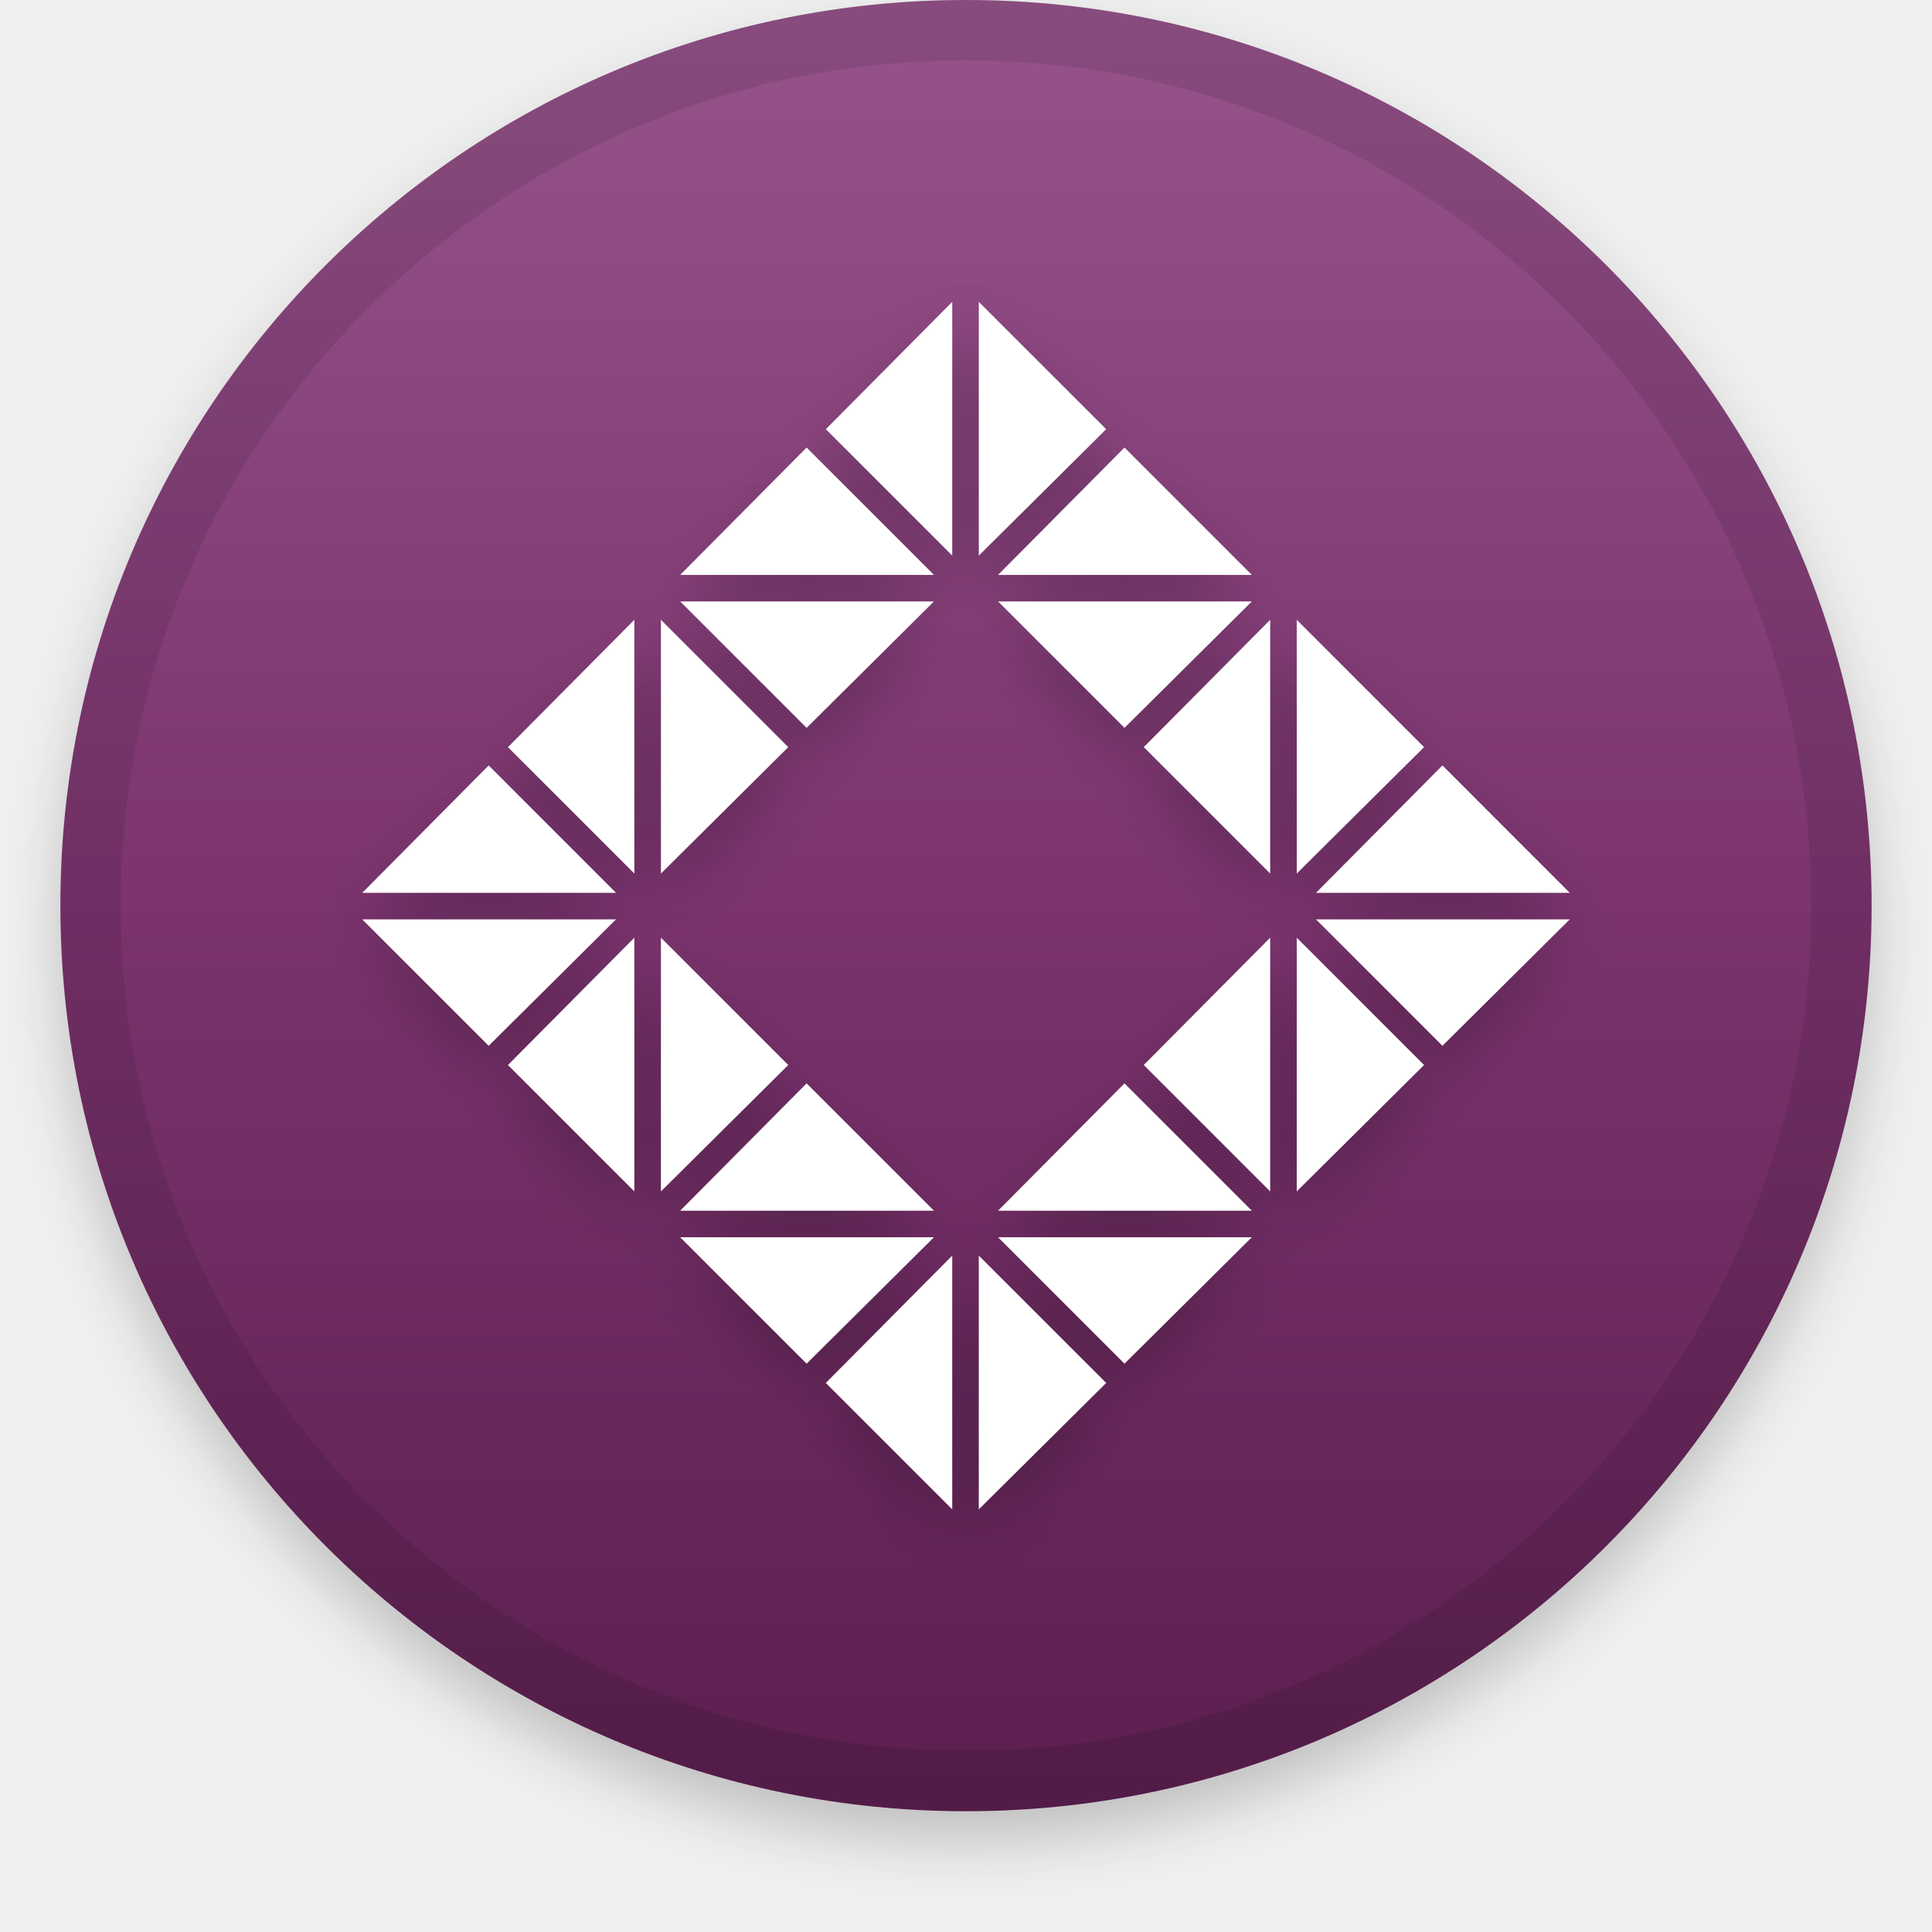
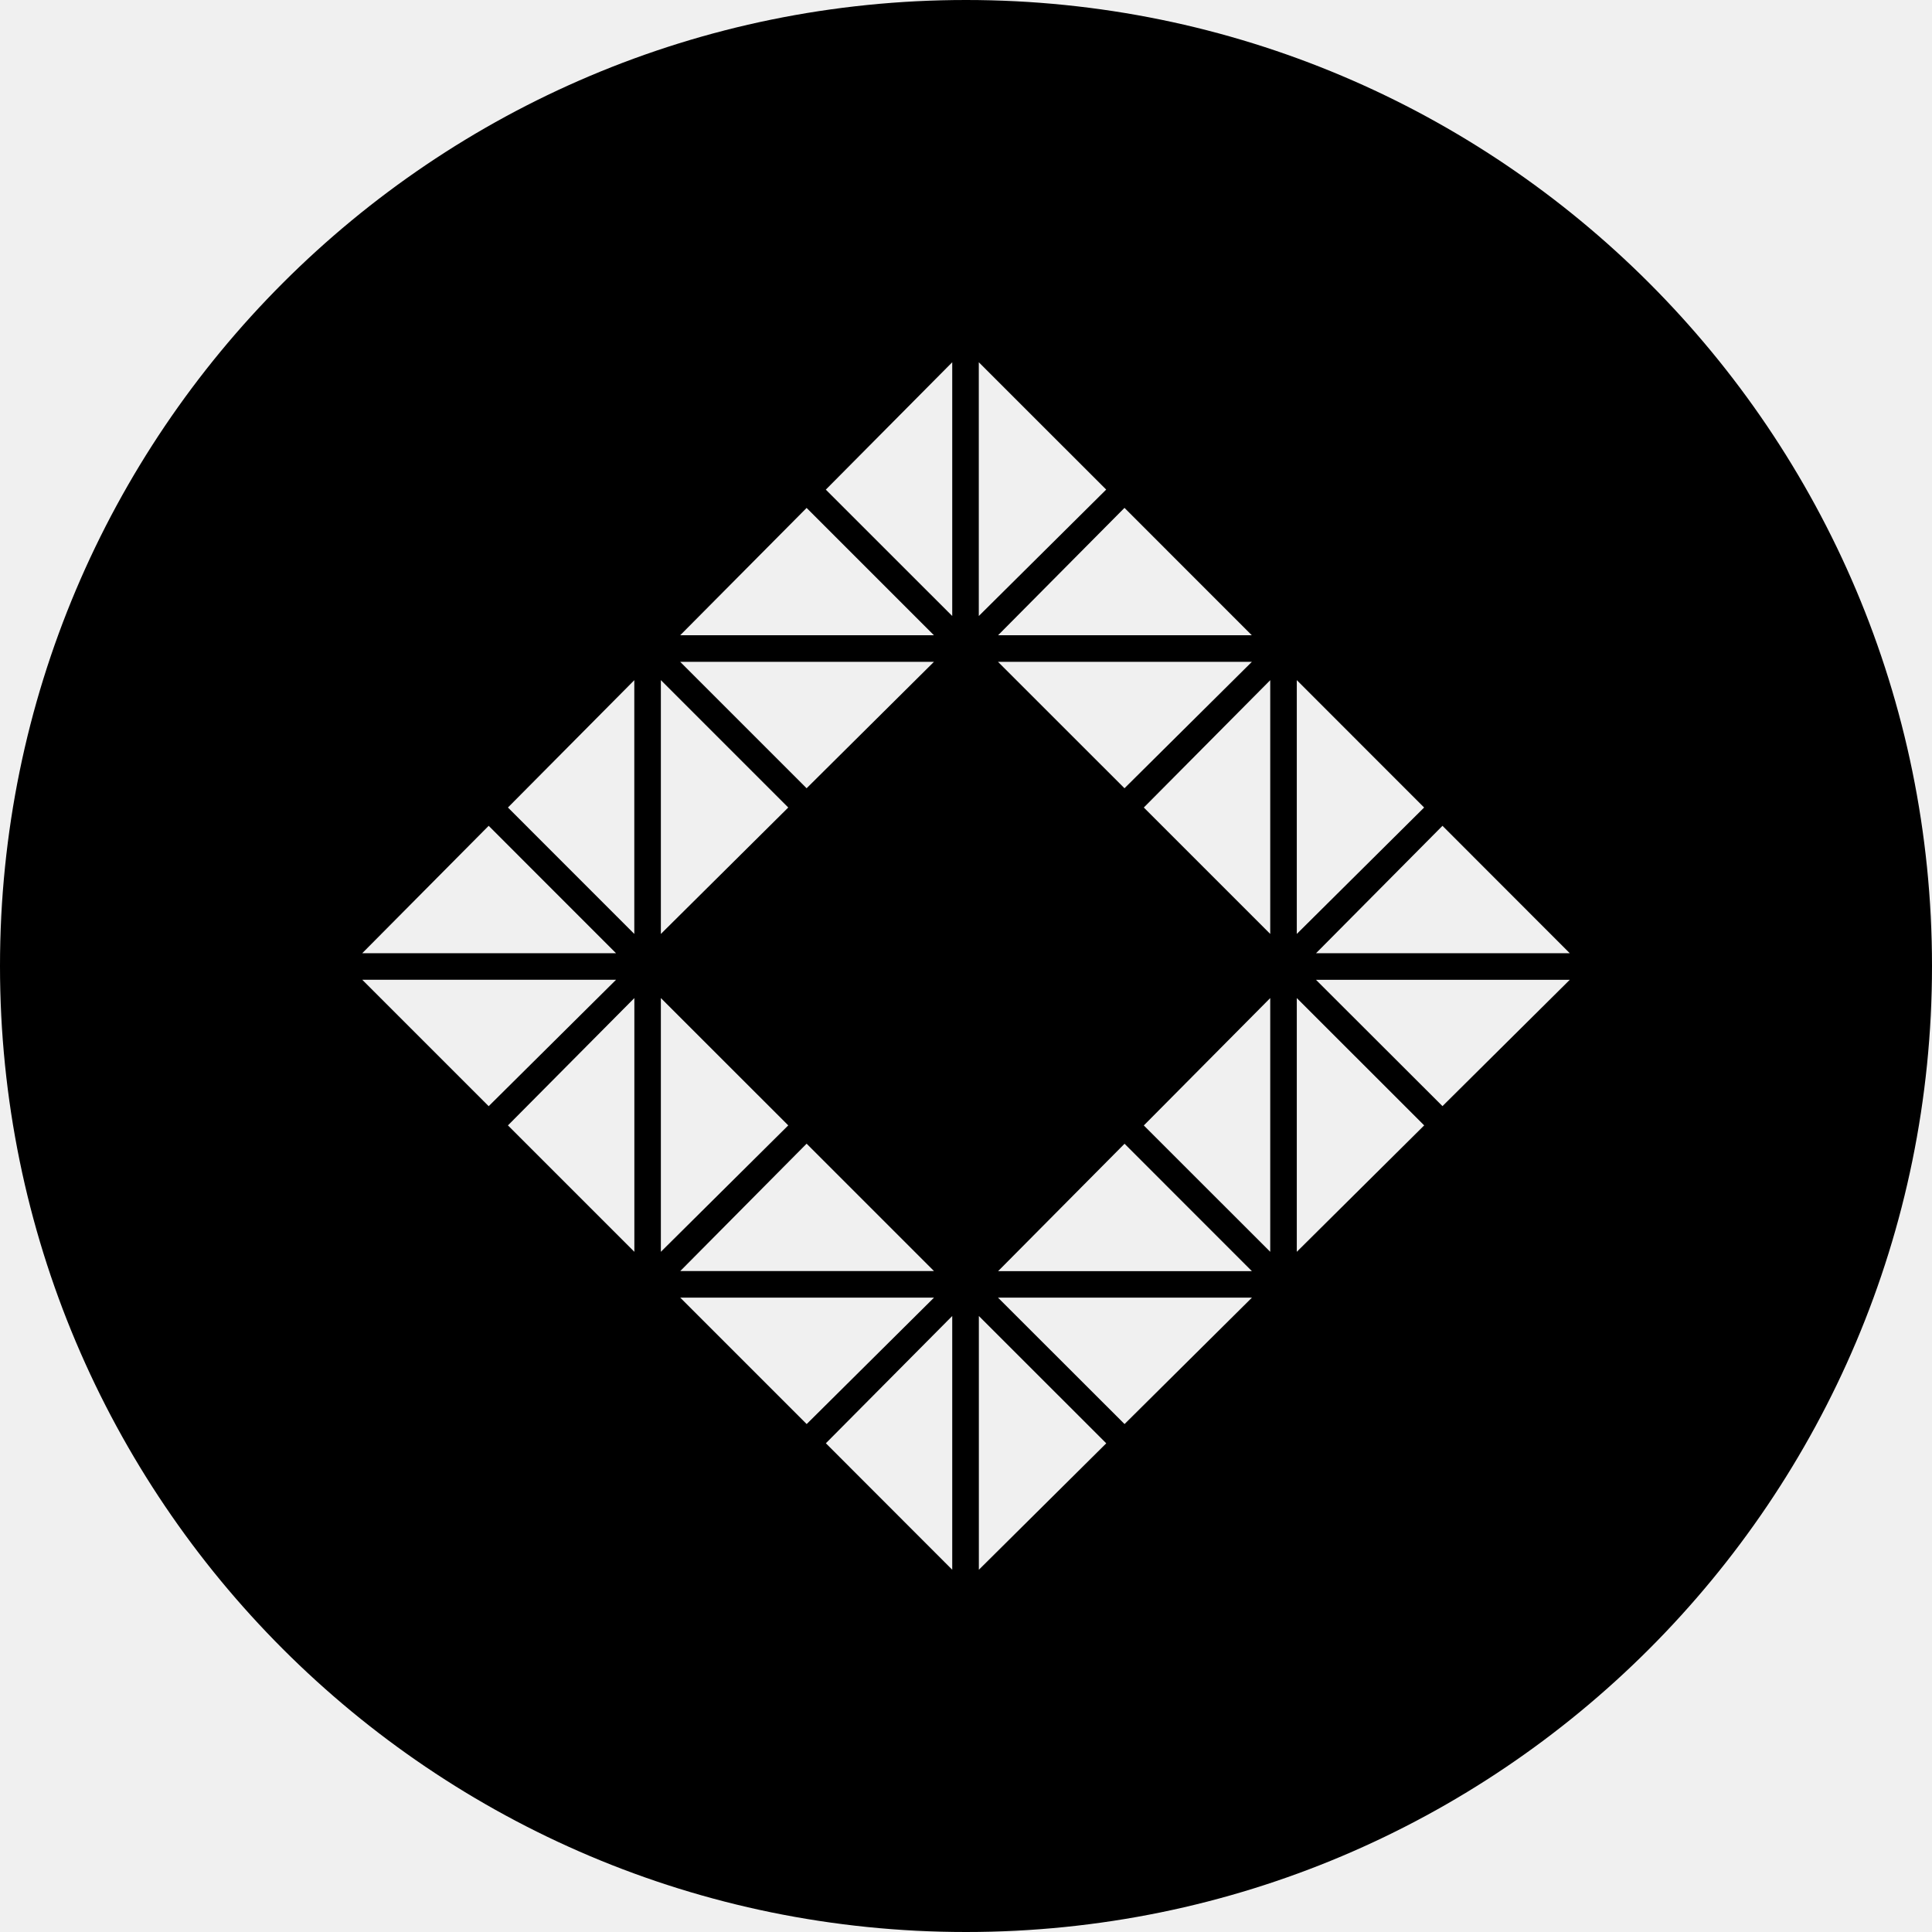
- <svg xmlns="http://www.w3.org/2000/svg" xmlns:xlink="http://www.w3.org/1999/xlink" width="32" height="32" viewBox="0 0 32 32">
-   <defs>
-     <linearGradient id="tau-c" x1="50%" x2="50%" y1="0%" y2="100%">
-       <stop offset="0%" stop-color="#FFF" stop-opacity=".5" />
-       <stop offset="100%" stop-opacity=".5" />
-     </linearGradient>
-     <circle id="tau-b" cx="16" cy="15" r="15" />
-     <filter id="tau-a" width="111.7%" height="111.7%" x="-5.8%" y="-4.2%" filterUnits="objectBoundingBox">
-       <feOffset dy=".5" in="SourceAlpha" result="shadowOffsetOuter1" />
-       <feGaussianBlur in="shadowOffsetOuter1" result="shadowBlurOuter1" stdDeviation=".5" />
-       <feComposite in="shadowBlurOuter1" in2="SourceAlpha" operator="out" result="shadowBlurOuter1" />
-       <feColorMatrix in="shadowBlurOuter1" values="0 0 0 0 0   0 0 0 0 0   0 0 0 0 0  0 0 0 0.199 0" />
-     </filter>
-     <path id="tau-e" d="M8.094,12.678 L10.203,14.788 L6,14.788 L8.094,12.678 Z M10.203,15.228 L8.094,17.322 L6,15.228 L10.203,15.228 Z M13.056,12.375 L10.947,14.469 L10.947,10.266 L13.056,12.375 Z M10.507,14.469 L8.413,12.375 L10.507,10.266 L10.507,14.469 Z M13.36,12.056 L11.266,9.962 L15.469,9.962 L13.36,12.056 Z M13.36,7.413 L15.469,9.522 L11.266,9.522 L13.36,7.413 Z M18.322,7.109 L16.212,9.203 L16.212,5 L18.322,7.109 Z M15.772,9.203 L13.678,7.109 L15.772,5 L15.772,9.203 Z M13.056,17.64 L10.947,19.734 L10.947,15.531 L13.056,17.64 Z M8.413,17.64 L10.507,15.531 L10.507,19.734 L8.413,17.64 Z M18.625,12.056 L16.531,9.962 L20.734,9.962 L18.625,12.056 Z M16.531,9.522 L18.625,7.413 L20.734,9.522 L16.531,9.522 Z M15.469,20.493 L13.36,22.587 L11.266,20.493 L15.469,20.493 Z M13.36,17.944 L15.469,20.053 L11.266,20.053 L13.36,17.944 Z M23.587,12.375 L21.478,14.469 L21.478,10.266 L23.587,12.375 Z M18.944,12.375 L21.038,10.266 L21.038,14.469 L18.944,12.375 Z M13.678,22.906 L15.772,20.797 L15.772,25 L13.678,22.906 Z M16.212,20.797 L18.322,22.906 L16.212,25 L16.212,20.797 Z M18.625,22.587 L16.531,20.493 L20.734,20.493 L18.625,22.587 Z M18.625,17.944 L20.734,20.053 L16.531,20.053 L18.625,17.944 Z M21.478,15.531 L23.587,17.64 L21.478,19.734 L21.478,15.531 Z M18.944,17.64 L21.038,15.531 L21.038,19.734 L18.944,17.64 Z M23.891,17.322 L21.797,15.228 L26,15.228 L23.891,17.322 Z M23.891,12.678 L26,14.788 L21.797,14.788 L23.891,12.678 Z" />
-     <filter id="tau-d" width="117.5%" height="117.5%" x="-8.8%" y="-6.2%" filterUnits="objectBoundingBox">
-       <feOffset dy=".5" in="SourceAlpha" result="shadowOffsetOuter1" />
-       <feGaussianBlur in="shadowOffsetOuter1" result="shadowBlurOuter1" stdDeviation=".5" />
-       <feColorMatrix in="shadowBlurOuter1" values="0 0 0 0 0   0 0 0 0 0   0 0 0 0 0  0 0 0 0.204 0" />
-     </filter>
-   </defs>
-   <g fill="none" fill-rule="evenodd">
-     <use fill="#000" filter="url(#tau-a)" xlink:href="#tau-b" />
-     <use fill="#7B346E" xlink:href="#tau-b" />
-     <use fill="url(#tau-c)" style="mix-blend-mode:soft-light" xlink:href="#tau-b" />
-     <circle cx="16" cy="15" r="14.5" stroke="#000" stroke-opacity=".097" />
-     <g fill-rule="nonzero">
-       <use fill="#000" filter="url(#tau-d)" xlink:href="#tau-e" />
-       <use fill="#FFF" fill-rule="evenodd" xlink:href="#tau-e" />
-     </g>
-   </g>
+ <svg xmlns="http://www.w3.org/2000/svg" height="32" width="32">
+   <path d="M16 32C7.163 32 0 24.837 0 16S7.163 0 16 0s16 7.163 16 16-7.163 16-16 16zM8.094 13.678L6 15.788h4.203zm2.11 2.55H6l2.094 2.094zm2.852-2.853l-2.11-2.11v4.204zm-2.55 2.094v-4.203l-2.093 2.109zm2.854-2.413l2.109-2.094h-4.203zm0-4.643l-2.094 2.109h4.203zm4.962-.304L16.212 6v4.203zm-2.55 2.094V6l-2.094 2.11zm-2.716 8.437l-2.11-2.109v4.203zm-4.643 0l2.094 2.094v-4.203zm10.212-5.584l2.11-2.094H16.53zm-2.094-2.534h4.203l-2.109-2.11zM15.47 21.493h-4.203l2.094 2.094zm-2.11-2.55l-2.093 2.11h4.203zm10.228-5.568l-2.109-2.11v4.204zm-4.643 0l2.094 2.094v-4.203zm-5.266 10.53L15.772 26v-4.203zm2.534-2.108V26l2.11-2.094zm2.413 1.79l2.11-2.094H16.53zm0-4.643l-2.094 2.11h4.203zm2.853-2.413v4.203l2.11-2.094zm-2.534 2.11l2.094 2.093v-4.203zm4.947-.32L26 16.229h-4.203zm0-4.643l-2.094 2.11H26z" fill-rule="evenodd" />
</svg>
